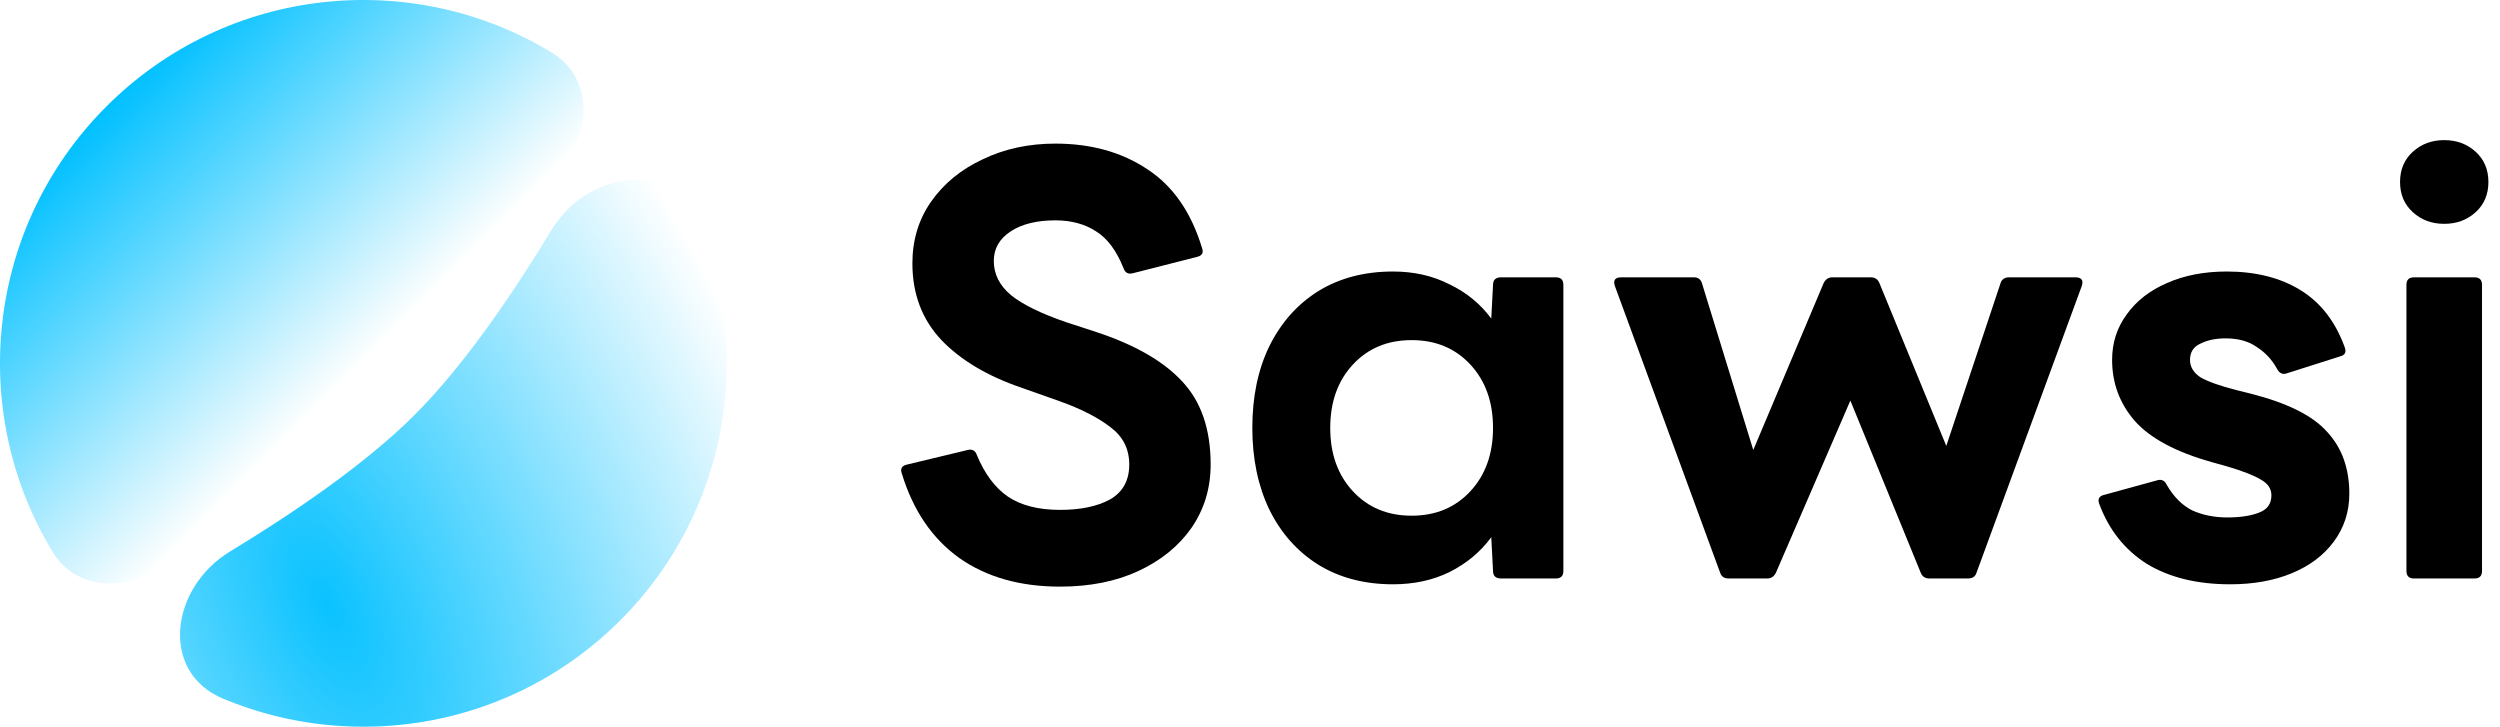
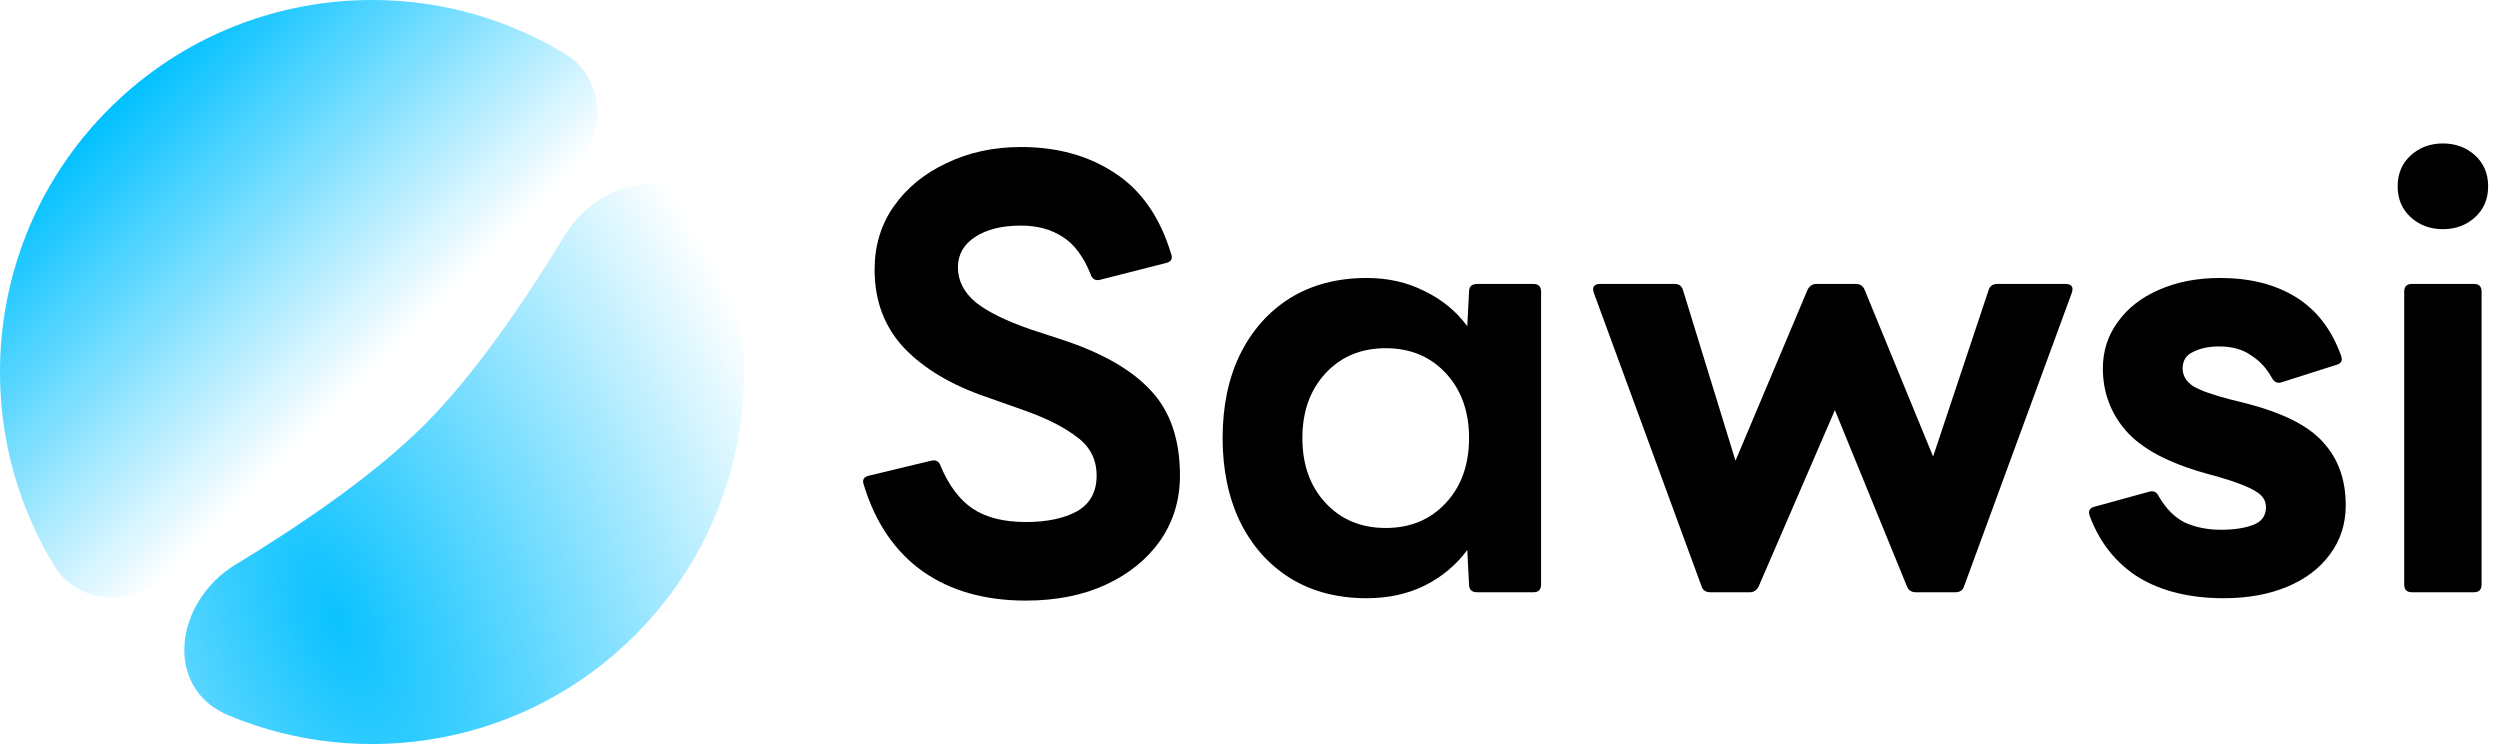
- <svg xmlns="http://www.w3.org/2000/svg" width="172" height="50" viewBox="0 0 172 50" fill="none">
+ <svg xmlns="http://www.w3.org/2000/svg" width="168" height="50" viewBox="0 0 168 50" fill="none">
  <path d="M7.322 7.322C-0.992 15.637 -2.226 28.351 3.622 37.971C5.343 40.803 9.222 40.778 11.565 38.435L38.435 11.565C40.778 9.222 40.803 5.343 37.971 3.622C28.351 -2.226 15.637 -0.992 7.322 7.322Z" fill="url(#paint0_linear_6_48)" />
  <path d="M42.678 42.678C35.292 50.063 24.436 51.862 15.359 48.074C10.943 46.23 11.735 40.422 15.828 37.941C20.112 35.344 25.109 31.962 28.535 28.535C31.962 25.109 35.344 20.112 37.941 15.828C40.422 11.735 46.23 10.943 48.074 15.359C51.862 24.436 50.063 35.292 42.678 42.678Z" fill="url(#paint1_radial_6_48)" />
-   <path d="M72.933 40.36C70.186 40.36 67.879 39.707 66.013 38.4C64.146 37.067 62.826 35.133 62.053 32.6C61.919 32.253 62.039 32.04 62.413 31.96L66.573 30.96C66.893 30.88 67.106 31 67.213 31.32C67.746 32.6 68.453 33.547 69.333 34.16C70.239 34.773 71.439 35.08 72.933 35.08C74.346 35.08 75.493 34.84 76.373 34.36C77.253 33.853 77.693 33.053 77.693 31.96C77.693 30.893 77.266 30.04 76.413 29.4C75.559 28.733 74.386 28.133 72.893 27.6L70.293 26.68C67.946 25.88 66.106 24.787 64.773 23.4C63.439 21.987 62.773 20.227 62.773 18.12C62.773 16.52 63.199 15.107 64.053 13.88C64.933 12.627 66.119 11.653 67.613 10.96C69.106 10.24 70.773 9.88 72.613 9.88C75.066 9.88 77.173 10.467 78.933 11.64C80.693 12.787 81.946 14.587 82.693 17.04C82.826 17.387 82.706 17.6 82.333 17.68L77.933 18.8C77.613 18.88 77.399 18.76 77.293 18.44C76.813 17.24 76.186 16.4 75.413 15.92C74.639 15.413 73.706 15.16 72.613 15.16C71.333 15.16 70.306 15.413 69.533 15.92C68.759 16.427 68.373 17.107 68.373 17.96C68.373 18.867 68.773 19.653 69.573 20.32C70.373 20.96 71.626 21.573 73.333 22.16L75.413 22.84C78.079 23.72 80.053 24.853 81.333 26.24C82.639 27.627 83.293 29.533 83.293 31.96C83.293 33.587 82.853 35.04 81.973 36.32C81.093 37.573 79.879 38.56 78.333 39.28C76.786 40 74.986 40.36 72.933 40.36Z" fill="black" />
-   <path d="M95.84 40.2C93.867 40.2 92.147 39.747 90.68 38.84C89.24 37.933 88.12 36.667 87.32 35.04C86.546 33.413 86.16 31.547 86.16 29.44C86.16 27.307 86.546 25.44 87.32 23.84C88.12 22.213 89.24 20.947 90.68 20.04C92.147 19.133 93.867 18.68 95.84 18.68C97.28 18.68 98.573 18.973 99.72 19.56C100.893 20.12 101.853 20.907 102.6 21.92L102.72 19.6C102.72 19.253 102.906 19.08 103.28 19.08H107.04C107.386 19.08 107.56 19.253 107.56 19.6V39.28C107.56 39.627 107.386 39.8 107.04 39.8H103.28C102.906 39.8 102.72 39.627 102.72 39.28L102.6 36.96C101.853 37.973 100.893 38.773 99.72 39.36C98.573 39.92 97.28 40.2 95.84 40.2ZM97.12 35.48C98.773 35.48 100.12 34.92 101.16 33.8C102.2 32.68 102.72 31.227 102.72 29.44C102.72 27.653 102.2 26.2 101.16 25.08C100.12 23.96 98.773 23.4 97.12 23.4C95.466 23.4 94.12 23.96 93.08 25.08C92.04 26.2 91.52 27.653 91.52 29.44C91.52 31.227 92.04 32.68 93.08 33.8C94.12 34.92 95.466 35.48 97.12 35.48Z" fill="black" />
-   <path d="M118.945 39.8C118.625 39.8 118.425 39.667 118.345 39.4L111.105 19.68C110.971 19.28 111.118 19.08 111.545 19.08H116.545C116.838 19.08 117.025 19.227 117.105 19.52L120.625 30.96L125.465 19.48C125.598 19.213 125.798 19.08 126.065 19.08H128.705C128.998 19.08 129.198 19.213 129.305 19.48L133.905 30.68L137.625 19.52C137.705 19.227 137.905 19.08 138.225 19.08H142.785C143.211 19.08 143.358 19.28 143.225 19.68L135.985 39.4C135.905 39.667 135.705 39.8 135.385 39.8H132.745C132.451 39.8 132.251 39.667 132.145 39.4L127.305 27.56L122.185 39.4C122.051 39.667 121.851 39.8 121.585 39.8H118.945Z" fill="black" />
-   <path d="M153.433 40.2C151.166 40.2 149.259 39.733 147.713 38.8C146.193 37.84 145.099 36.467 144.433 34.68C144.299 34.333 144.419 34.12 144.793 34.04L148.433 33.04C148.726 32.96 148.939 33.067 149.073 33.36C149.553 34.187 150.139 34.773 150.833 35.12C151.553 35.44 152.353 35.6 153.233 35.6C154.113 35.6 154.833 35.493 155.393 35.28C155.979 35.067 156.273 34.667 156.273 34.08C156.273 33.627 156.033 33.267 155.553 33C155.073 32.707 154.286 32.4 153.193 32.08L152.193 31.8C149.713 31.107 147.939 30.16 146.873 28.96C145.833 27.76 145.313 26.36 145.313 24.76C145.313 23.587 145.646 22.547 146.313 21.64C146.979 20.707 147.899 19.987 149.073 19.48C150.273 18.947 151.646 18.68 153.193 18.68C155.193 18.68 156.886 19.107 158.273 19.96C159.659 20.813 160.673 22.12 161.313 23.88C161.446 24.227 161.339 24.44 160.993 24.52L157.353 25.68C157.059 25.787 156.833 25.693 156.673 25.4C156.326 24.76 155.859 24.253 155.273 23.88C154.713 23.48 153.993 23.28 153.113 23.28C152.446 23.28 151.873 23.4 151.393 23.64C150.913 23.853 150.673 24.227 150.673 24.76C150.673 25.24 150.913 25.64 151.393 25.96C151.899 26.253 152.726 26.547 153.873 26.84L154.833 27.08C157.366 27.72 159.126 28.6 160.113 29.72C161.126 30.813 161.633 32.227 161.633 33.96C161.633 35.213 161.273 36.32 160.553 37.28C159.859 38.213 158.899 38.933 157.673 39.44C156.446 39.947 155.033 40.2 153.433 40.2Z" fill="black" />
-   <path d="M168.163 15.4C167.31 15.4 166.59 15.133 166.003 14.6C165.416 14.067 165.123 13.373 165.123 12.52C165.123 11.667 165.416 10.973 166.003 10.44C166.59 9.907 167.31 9.64 168.163 9.64C169.016 9.64 169.736 9.907 170.323 10.44C170.91 10.973 171.203 11.667 171.203 12.52C171.203 13.373 170.91 14.067 170.323 14.6C169.736 15.133 169.016 15.4 168.163 15.4ZM166.083 39.8C165.736 39.8 165.563 39.627 165.563 39.28V19.6C165.563 19.253 165.736 19.08 166.083 19.08H170.243C170.59 19.08 170.763 19.253 170.763 19.6V39.28C170.763 39.627 170.59 39.8 170.243 39.8H166.083Z" fill="black" />
+   <path d="M68.933 40.36C66.186 40.36 63.879 39.707 62.013 38.4C60.146 37.067 58.826 35.133 58.053 32.6C57.919 32.253 58.039 32.04 58.413 31.96L62.573 30.96C62.893 30.88 63.106 31 63.213 31.32C63.746 32.6 64.453 33.547 65.333 34.16C66.239 34.773 67.439 35.08 68.933 35.08C70.346 35.08 71.493 34.84 72.373 34.36C73.253 33.853 73.693 33.053 73.693 31.96C73.693 30.893 73.266 30.04 72.413 29.4C71.559 28.733 70.386 28.133 68.893 27.6L66.293 26.68C63.946 25.88 62.106 24.787 60.773 23.4C59.439 21.987 58.773 20.227 58.773 18.12C58.773 16.52 59.199 15.107 60.053 13.88C60.933 12.627 62.119 11.653 63.613 10.96C65.106 10.24 66.773 9.88 68.613 9.88C71.066 9.88 73.173 10.467 74.933 11.64C76.693 12.787 77.946 14.587 78.693 17.04C78.826 17.387 78.706 17.6 78.333 17.68L73.933 18.8C73.613 18.88 73.399 18.76 73.293 18.44C72.813 17.24 72.186 16.4 71.413 15.92C70.639 15.413 69.706 15.16 68.613 15.16C67.333 15.16 66.306 15.413 65.533 15.92C64.759 16.427 64.373 17.107 64.373 17.96C64.373 18.867 64.773 19.653 65.573 20.32C66.373 20.96 67.626 21.573 69.333 22.16L71.413 22.84C74.079 23.72 76.053 24.853 77.333 26.24C78.639 27.627 79.293 29.533 79.293 31.96C79.293 33.587 78.853 35.04 77.973 36.32C77.093 37.573 75.879 38.56 74.333 39.28C72.786 40 70.986 40.36 68.933 40.36Z" fill="black" />
+   <path d="M91.84 40.2C89.867 40.2 88.147 39.747 86.68 38.84C85.24 37.933 84.12 36.667 83.32 35.04C82.546 33.413 82.16 31.547 82.16 29.44C82.16 27.307 82.546 25.44 83.32 23.84C84.12 22.213 85.24 20.947 86.68 20.04C88.147 19.133 89.867 18.68 91.84 18.68C93.28 18.68 94.573 18.973 95.72 19.56C96.893 20.12 97.853 20.907 98.6 21.92L98.72 19.6C98.72 19.253 98.906 19.08 99.28 19.08H103.04C103.386 19.08 103.56 19.253 103.56 19.6V39.28C103.56 39.627 103.386 39.8 103.04 39.8H99.28C98.906 39.8 98.72 39.627 98.72 39.28L98.6 36.96C97.853 37.973 96.893 38.773 95.72 39.36C94.573 39.92 93.28 40.2 91.84 40.2ZM93.12 35.48C94.773 35.48 96.12 34.92 97.16 33.8C98.2 32.68 98.72 31.227 98.72 29.44C98.72 27.653 98.2 26.2 97.16 25.08C96.12 23.96 94.773 23.4 93.12 23.4C91.466 23.4 90.12 23.96 89.08 25.08C88.04 26.2 87.52 27.653 87.52 29.44C87.52 31.227 88.04 32.68 89.08 33.8C90.12 34.92 91.466 35.48 93.12 35.48Z" fill="black" />
+   <path d="M114.945 39.8C114.625 39.8 114.425 39.667 114.345 39.4L107.105 19.68C106.971 19.28 107.118 19.08 107.545 19.08H112.545C112.838 19.08 113.025 19.227 113.105 19.52L116.625 30.96L121.465 19.48C121.598 19.213 121.798 19.08 122.065 19.08H124.705C124.998 19.08 125.198 19.213 125.305 19.48L129.905 30.68L133.625 19.52C133.705 19.227 133.905 19.08 134.225 19.08H138.785C139.211 19.08 139.358 19.28 139.225 19.68L131.985 39.4C131.905 39.667 131.705 39.8 131.385 39.8H128.745C128.451 39.8 128.251 39.667 128.145 39.4L123.305 27.56L118.185 39.4C118.051 39.667 117.851 39.8 117.585 39.8H114.945Z" fill="black" />
+   <path d="M149.433 40.2C147.166 40.2 145.259 39.733 143.713 38.8C142.193 37.84 141.099 36.467 140.433 34.68C140.299 34.333 140.419 34.12 140.793 34.04L144.433 33.04C144.726 32.96 144.939 33.067 145.073 33.36C145.553 34.187 146.139 34.773 146.833 35.12C147.553 35.44 148.353 35.6 149.233 35.6C150.113 35.6 150.833 35.493 151.393 35.28C151.979 35.067 152.273 34.667 152.273 34.08C152.273 33.627 152.033 33.267 151.553 33C151.073 32.707 150.286 32.4 149.193 32.08L148.193 31.8C145.713 31.107 143.939 30.16 142.873 28.96C141.833 27.76 141.313 26.36 141.313 24.76C141.313 23.587 141.646 22.547 142.313 21.64C142.979 20.707 143.899 19.987 145.073 19.48C146.273 18.947 147.646 18.68 149.193 18.68C151.193 18.68 152.886 19.107 154.273 19.96C155.659 20.813 156.673 22.12 157.313 23.88C157.446 24.227 157.339 24.44 156.993 24.52L153.353 25.68C153.059 25.787 152.833 25.693 152.673 25.4C152.326 24.76 151.859 24.253 151.273 23.88C150.713 23.48 149.993 23.28 149.113 23.28C148.446 23.28 147.873 23.4 147.393 23.64C146.913 23.853 146.673 24.227 146.673 24.76C146.673 25.24 146.913 25.64 147.393 25.96C147.899 26.253 148.726 26.547 149.873 26.84L150.833 27.08C153.366 27.72 155.126 28.6 156.113 29.72C157.126 30.813 157.633 32.227 157.633 33.96C157.633 35.213 157.273 36.32 156.553 37.28C155.859 38.213 154.899 38.933 153.673 39.44C152.446 39.947 151.033 40.2 149.433 40.2Z" fill="black" />
+   <path d="M164.163 15.4C163.31 15.4 162.59 15.133 162.003 14.6C161.416 14.067 161.123 13.373 161.123 12.52C161.123 11.667 161.416 10.973 162.003 10.44C162.59 9.907 163.31 9.64 164.163 9.64C165.016 9.64 165.736 9.907 166.323 10.44C166.91 10.973 167.203 11.667 167.203 12.52C167.203 13.373 166.91 14.067 166.323 14.6C165.736 15.133 165.016 15.4 164.163 15.4ZM162.083 39.8C161.736 39.8 161.563 39.627 161.563 39.28V19.6C161.563 19.253 161.736 19.08 162.083 19.08H166.243C166.59 19.08 166.763 19.253 166.763 19.6V39.28C166.763 39.627 166.59 39.8 166.243 39.8H162.083Z" fill="black" />
  <defs>
    <linearGradient id="paint0_linear_6_48" x1="7.322" y1="7.322" x2="25" y2="25" gradientUnits="userSpaceOnUse">
      <stop stop-color="#00C0FF" />
      <stop offset="1" stop-color="#00C0FF" stop-opacity="0" />
    </linearGradient>
    <radialGradient id="paint1_radial_6_48" cx="0" cy="0" r="1" gradientUnits="userSpaceOnUse" gradientTransform="translate(22.5251 41.617) rotate(-23.7136) scale(41.3189 82.6378)">
      <stop stop-color="#0AC2FF" />
      <stop offset="0.812" stop-color="#0AC2FF" stop-opacity="0" />
    </radialGradient>
  </defs>
</svg>
